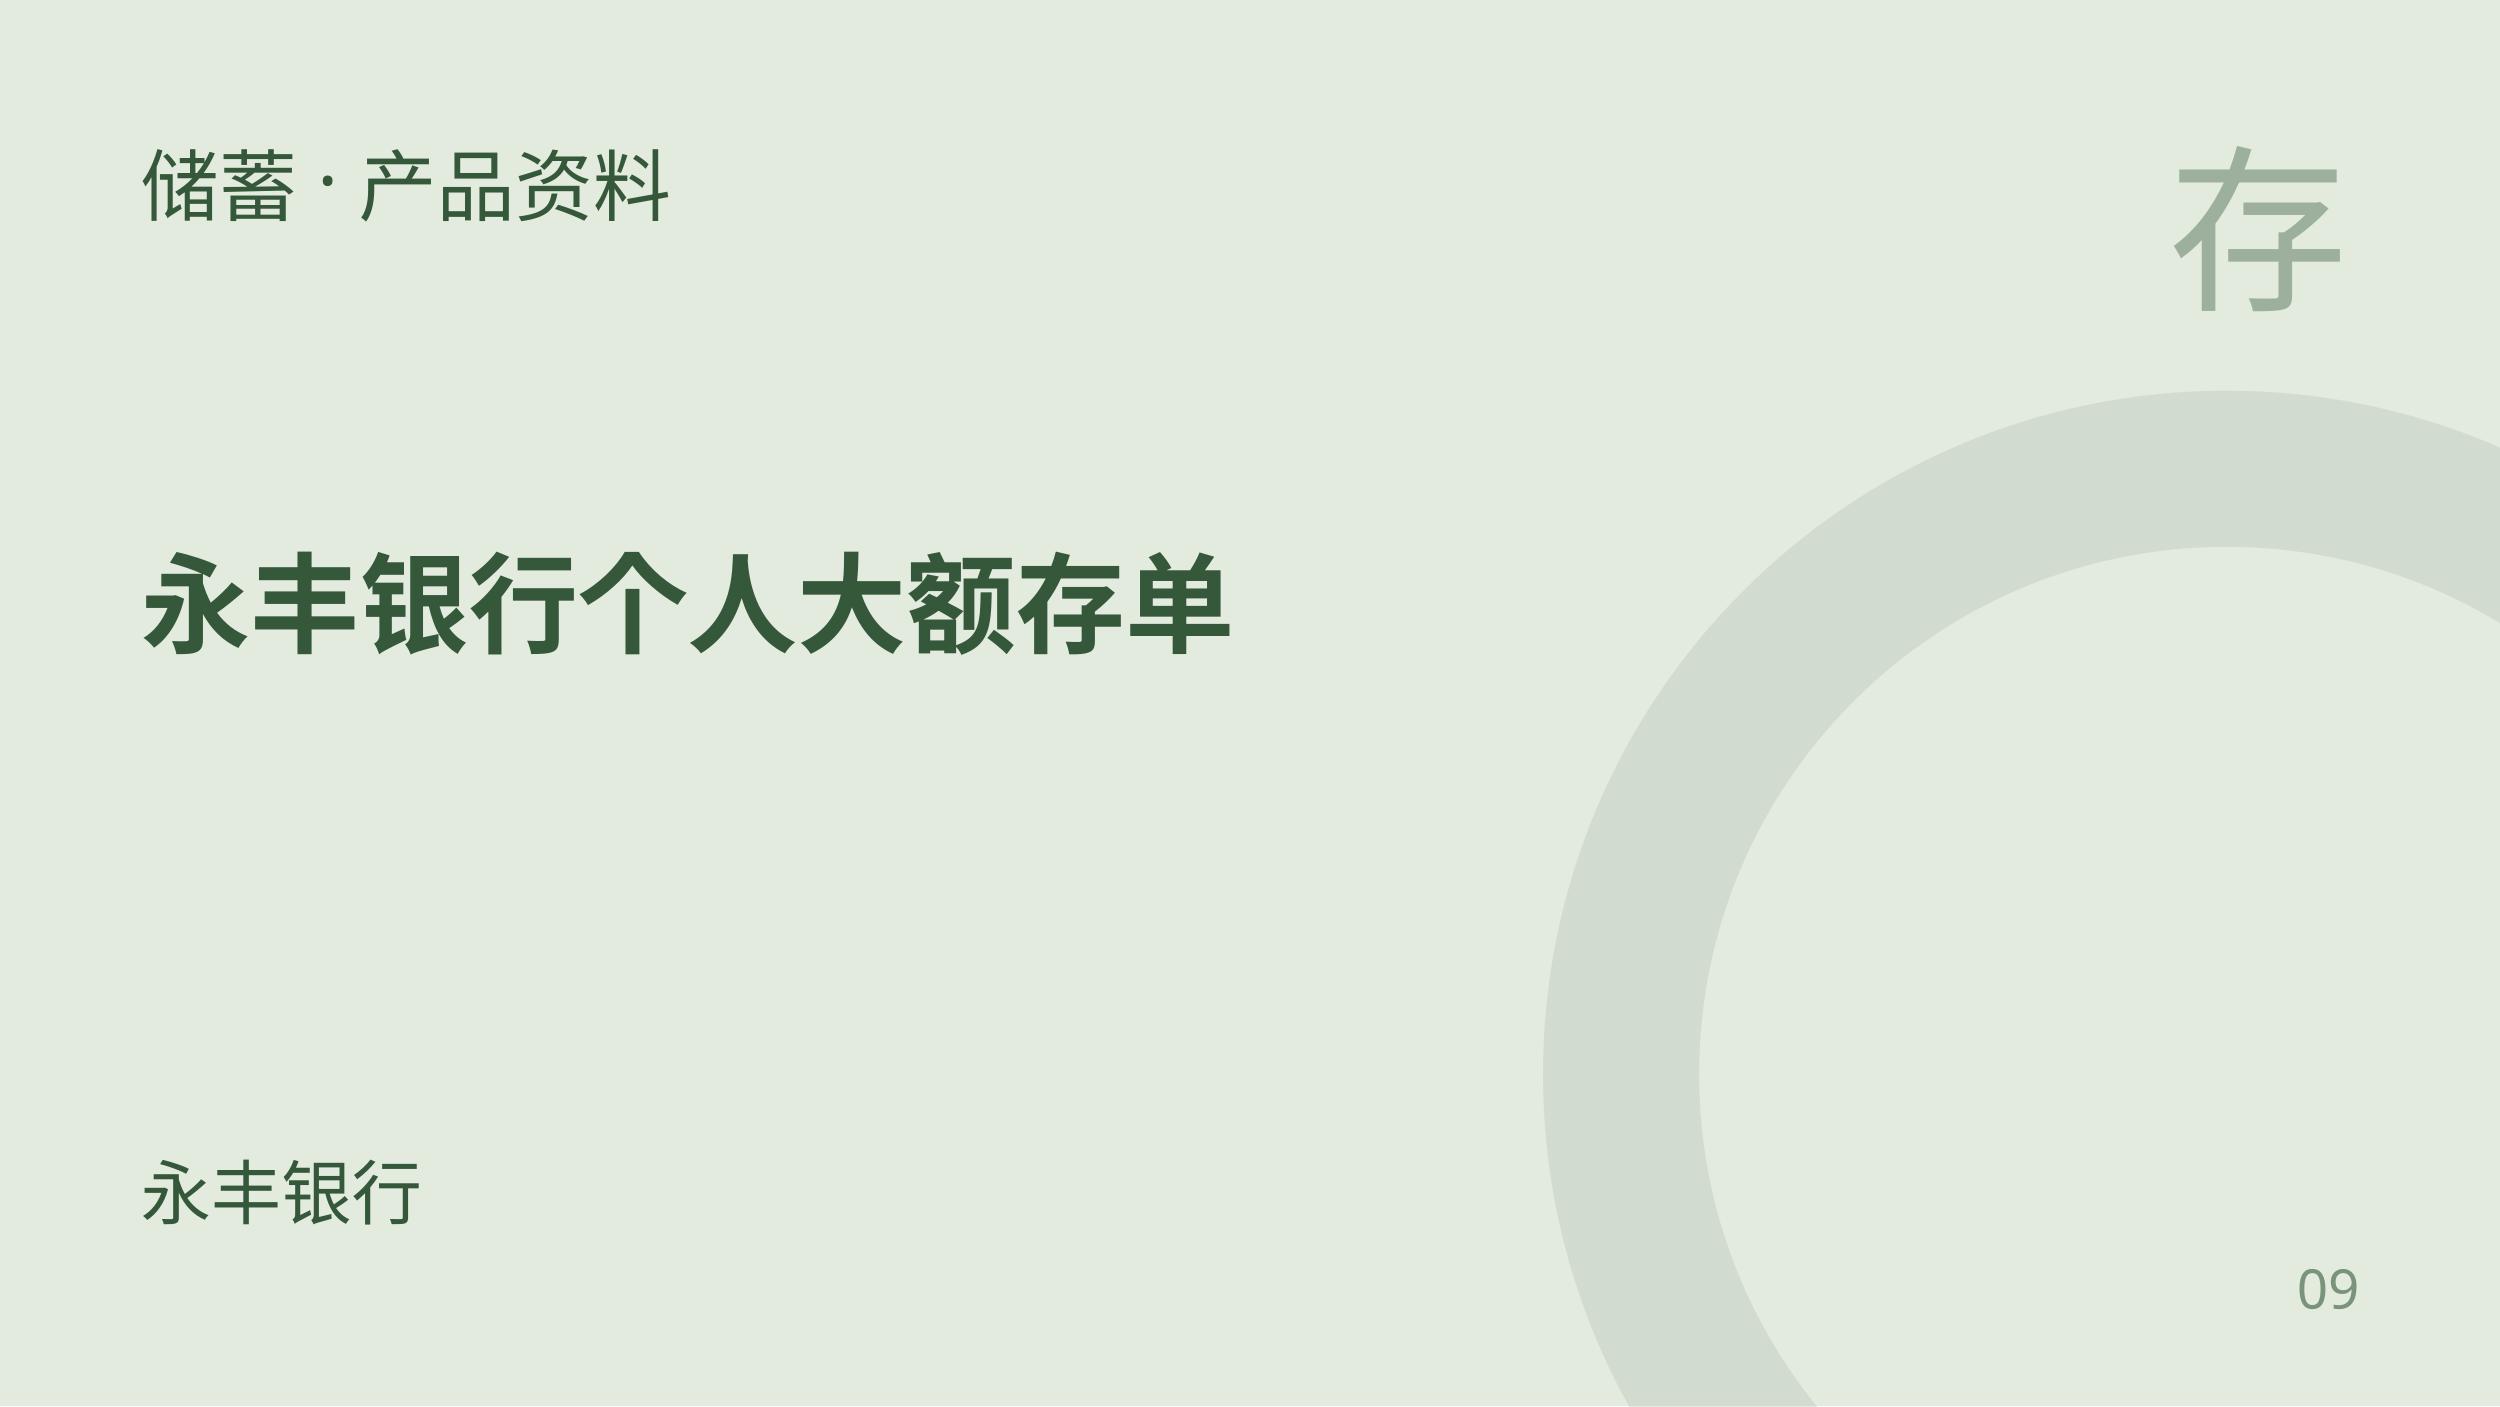
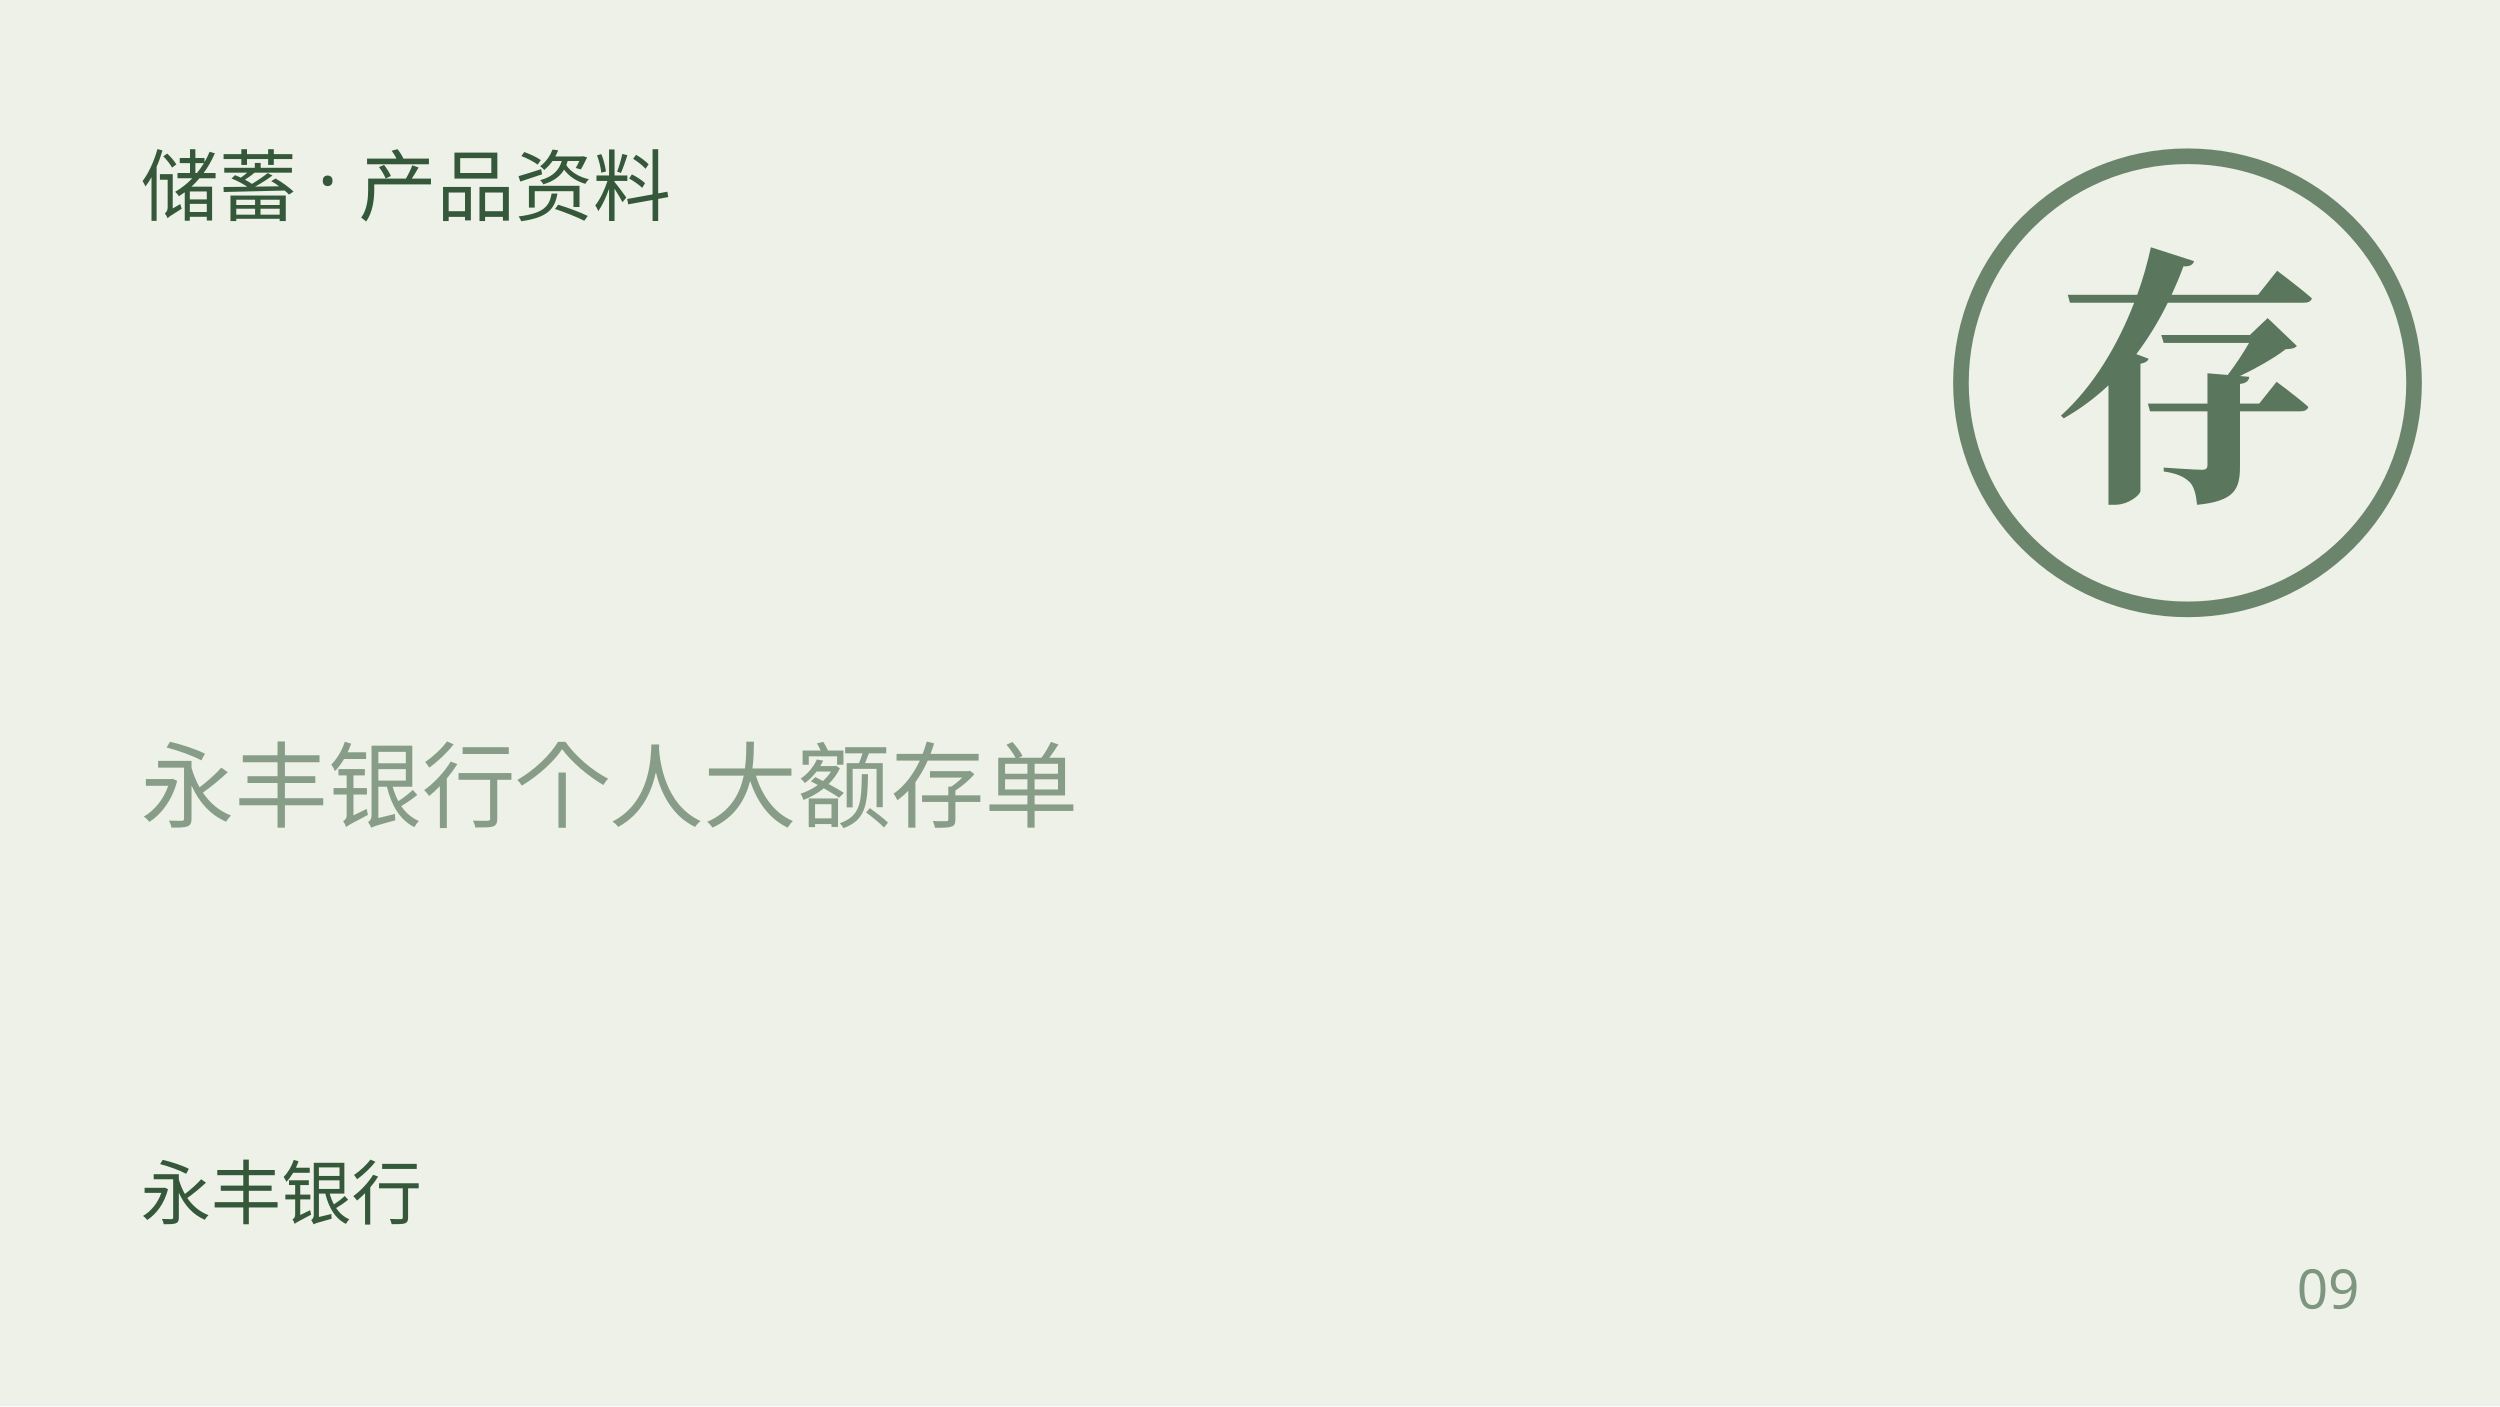
<svg xmlns="http://www.w3.org/2000/svg" width="640" height="360" viewBox="0 0 640 360" role="img" aria-label="永丰银行个人大额存单">
-   <rect width="640" height="360" fill="#e3ebdf" />
-   <circle cx="570" cy="275" r="155" fill="none" stroke="#345839" stroke-opacity=".1" stroke-width="40" />
+   <rect width="640" height="360" fill="#eef1e8" />
+   <circle cx="560" cy="98" r="58" fill="none" stroke="#345839" stroke-opacity=".7" stroke-width="4" />
  <g fill="#345839" font-family="PingFang SC,Microsoft YaHei,sans-serif">
    <text x="36" y="55" font-size="20">储蓄 · 产品资料</text>
-     <text x="555" y="76" font-size="46" opacity=".4">存</text>
-     <text x="36" y="165" font-size="28" font-weight="600">永丰银行个人大额存单</text>
+     <text x="560" y="123" font-size="70" text-anchor="middle" font-family="Songti SC,STSong,Noto Serif CJK SC,SimSun,serif" font-weight="700" opacity=".8">存</text>
+     <text x="36" y="210" font-size="24" opacity=".55">永丰银行个人大额存单</text>
    <text x="36" y="312" font-size="18">永丰银行</text>
    <text x="604" y="335" font-size="14" text-anchor="end" opacity=".6">09</text>
  </g>
</svg>
